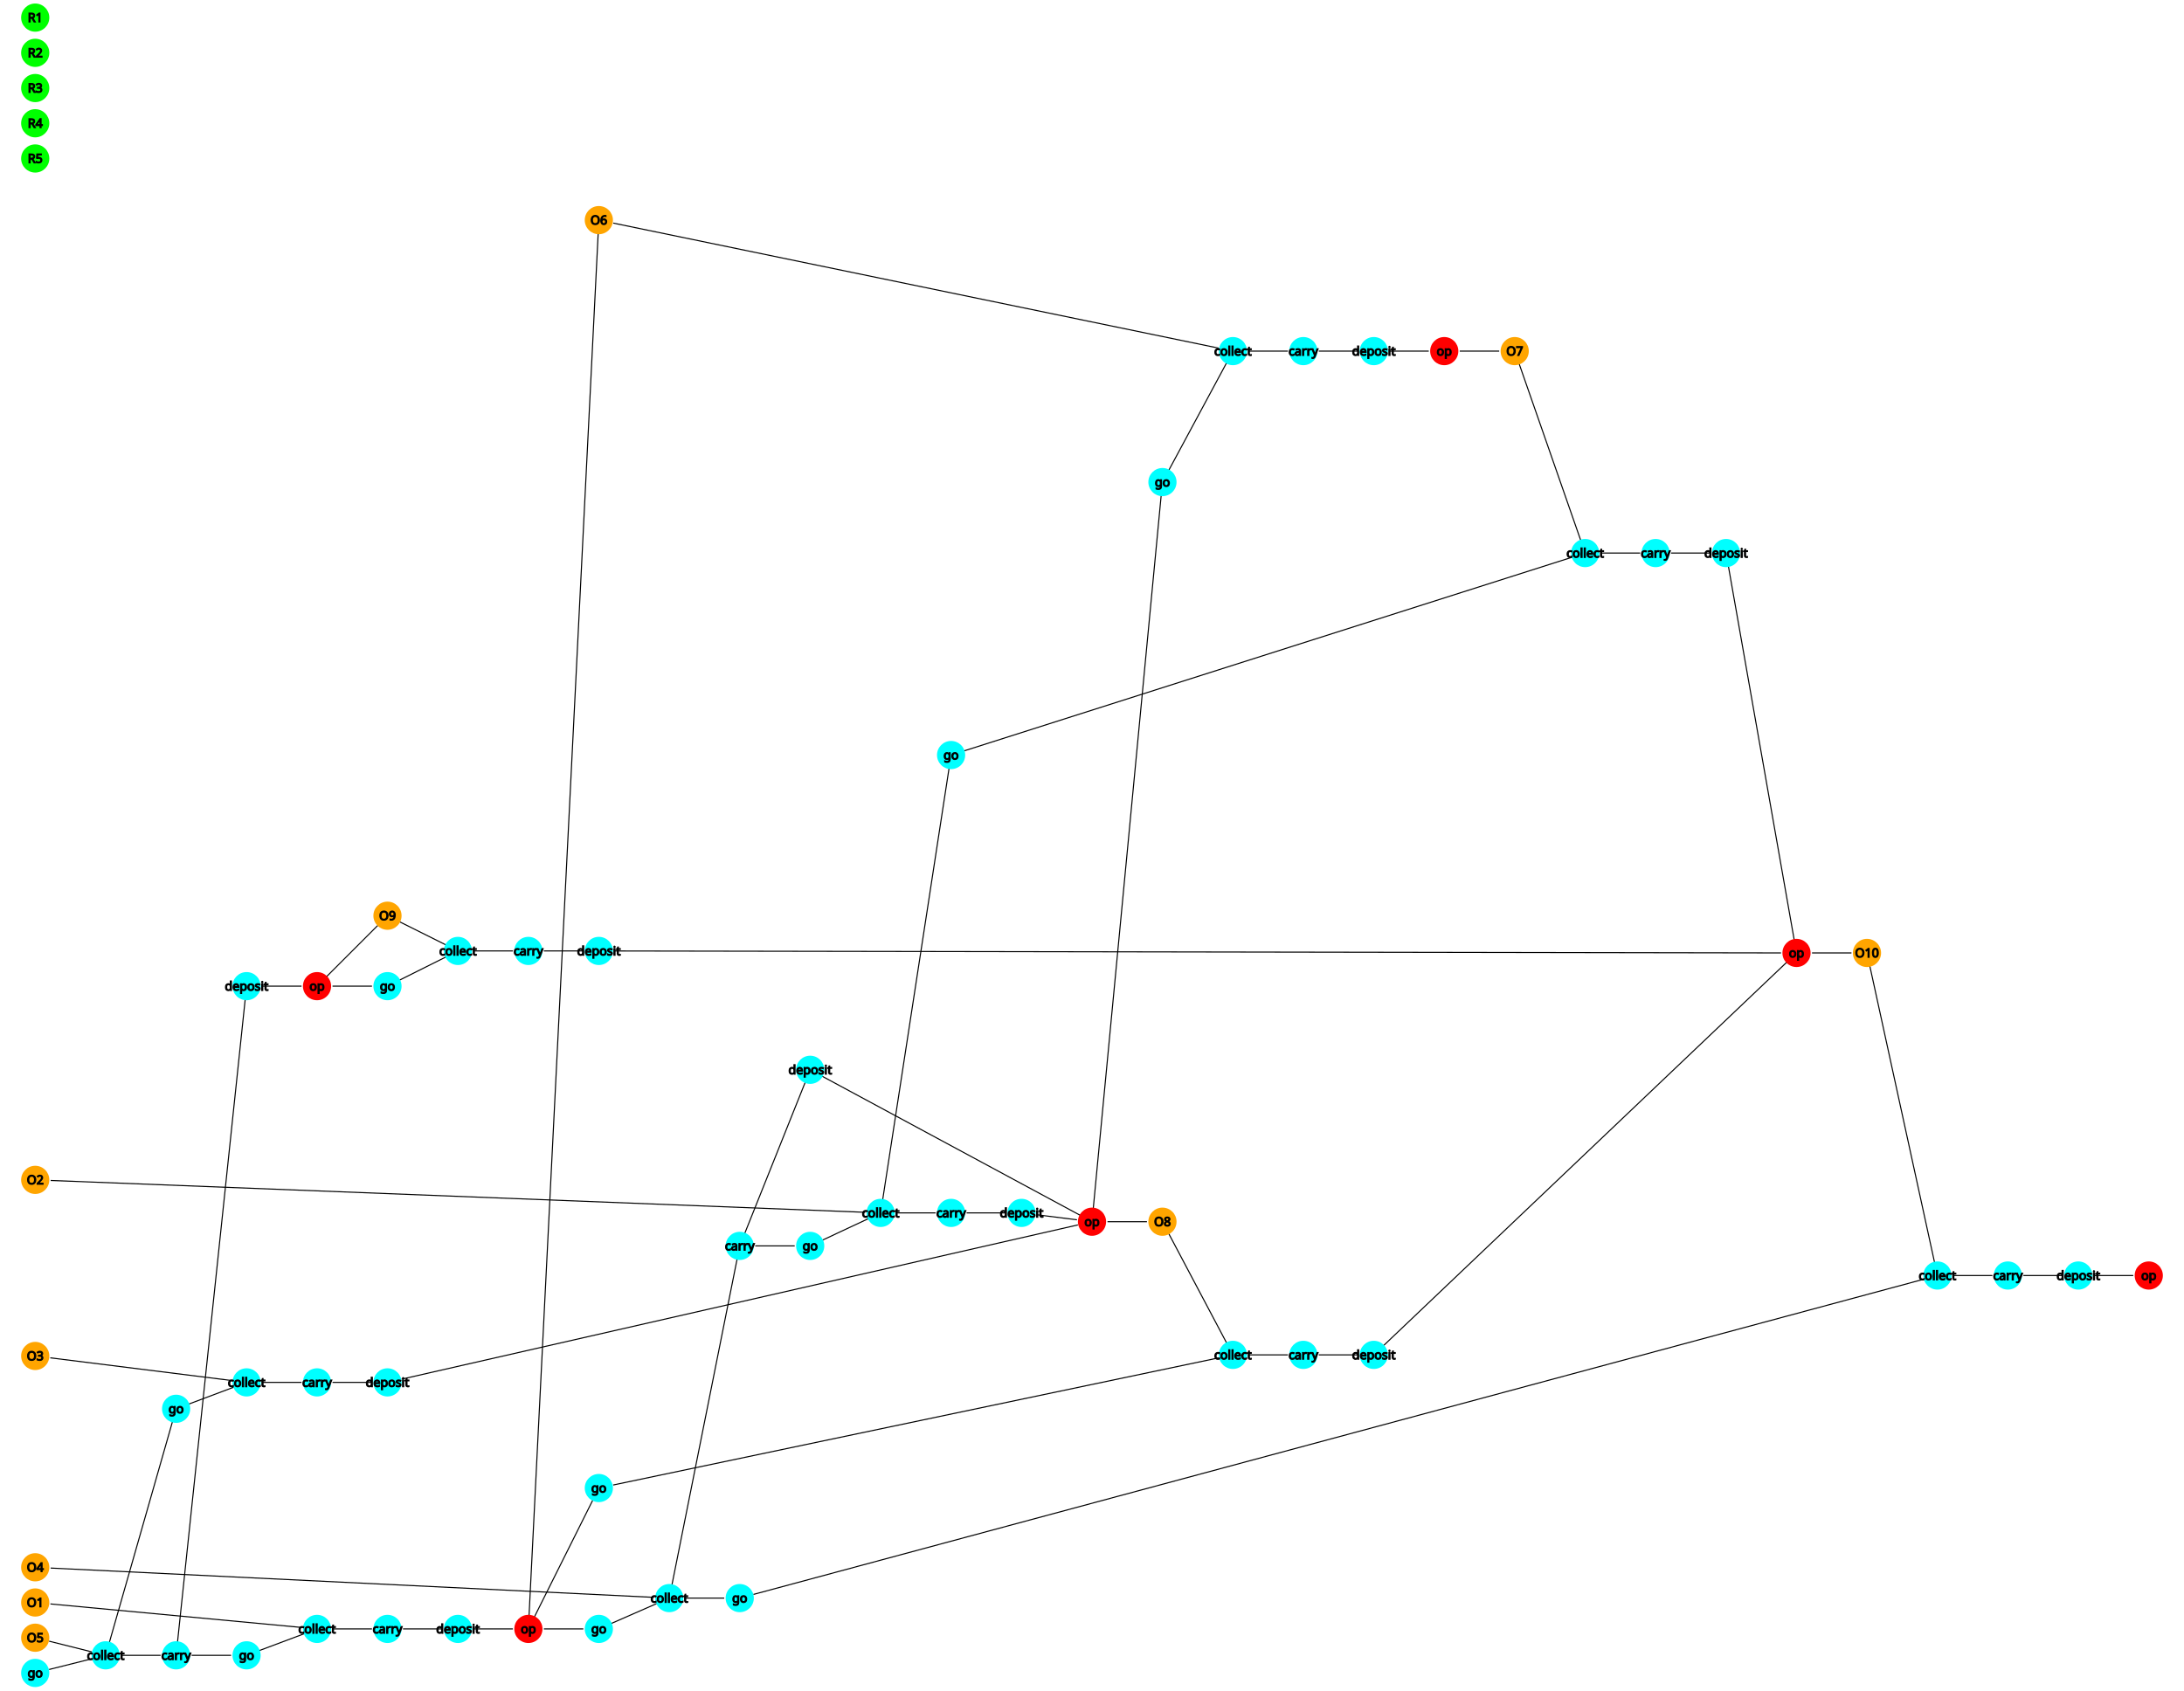
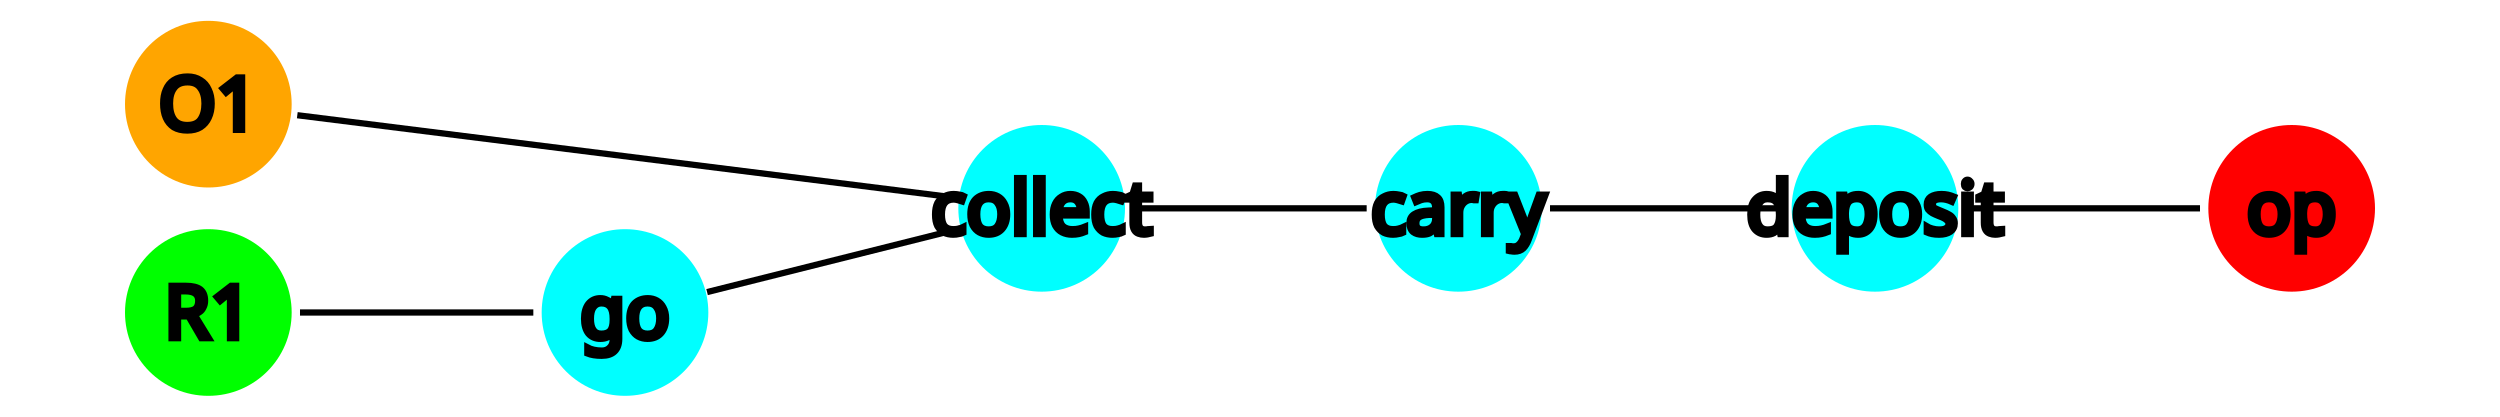
- <svg xmlns="http://www.w3.org/2000/svg" version="1.2" width="620mm" height="480mm" viewBox="0 0 620 480" stroke="none" fill="#000000" stroke-width="0.3" font-size="3.88">
+ <svg xmlns="http://www.w3.org/2000/svg" version="1.2" width="120mm" height="20mm" viewBox="0 0 120 20" stroke="none" fill="#000000" stroke-width="0.3" font-size="3.88">
  <defs>
    <marker id="arrow" markerWidth="15" markerHeight="7" refX="5" refY="3.5" orient="auto" markerUnits="strokeWidth">
      <path d="M0,0 L15,3.5 L0,7 z" stroke="context-stroke" fill="context-stroke" />
    </marker>
  </defs>
-   <g stroke="#000000" id="img-3f7e92b8-1">
-     <g transform="translate(600,362.16)">
+   <g stroke="#000000" id="img-4313da2e-1">
+     <g transform="translate(100,10)">
      <path fill="none" d="M-5.6,0 L 5.6 0" class="primitive" />
    </g>
-     <g transform="translate(580,362.16)">
+     <g transform="translate(80,10)">
      <path fill="none" d="M-5.6,0 L 5.6 0" class="primitive" />
    </g>
-     <g transform="translate(560,362.16)">
+     <g transform="translate(60,10)">
      <path fill="none" d="M-5.6,0 L 5.6 0" class="primitive" />
    </g>
-     <g transform="translate(380,407.96)">
-       <path fill="none" d="M-166.13,44.75 L 166.13 -44.75" class="primitive" />
+     <g transform="translate(40,12.5)">
+       <path fill="none" d="M-6.06,1.52 L 6.06 -1.52" class="primitive" />
    </g>
-     <g transform="translate(140,462.5)">
+     <g transform="translate(20,15)">
      <path fill="none" d="M-5.6,0 L 5.6 0" class="primitive" />
    </g>
-     <g transform="translate(120,462.5)">
-       <path fill="none" d="M-5.6,0 L 5.6 0" class="primitive" />
-     </g>
-     <g transform="translate(100,462.5)">
-       <path fill="none" d="M-5.6,0 L 5.6 0" class="primitive" />
-     </g>
-     <g transform="translate(80,466.25)">
-       <path fill="none" d="M-6.48,2.43 L 6.48 -2.43" class="primitive" />
-     </g>
-     <g transform="translate(210,369.69)">
-       <path fill="none" d="M-96,21.9 L 96 -21.9" class="primitive" />
-     </g>
-     <g transform="translate(100,392.5)">
-       <path fill="none" d="M-5.6,0 L 5.6 0" class="primitive" />
-     </g>
-     <g transform="translate(80,392.5)">
-       <path fill="none" d="M-5.6,0 L 5.6 0" class="primitive" />
-     </g>
-     <g transform="translate(60,396.25)">
-       <path fill="none" d="M-6.48,2.43 L 6.48 -2.43" class="primitive" />
-     </g>
-     <g transform="translate(300,345.62)">
-       <path fill="none" d="M-5.73,-0.72 L 5.73 0.72" class="primitive" />
-     </g>
-     <g transform="translate(280,344.38)">
-       <path fill="none" d="M-5.6,0 L 5.6 0" class="primitive" />
-     </g>
-     <g transform="translate(260,344.38)">
-       <path fill="none" d="M-5.6,0 L 5.6 0" class="primitive" />
-     </g>
-     <g transform="translate(260,279.38)">
-       <path fill="none" d="M-9.66,62.81 L 9.66 -62.81" class="primitive" />
-     </g>
-     <g transform="translate(240,349.06)">
-       <path fill="none" d="M-6.79,3.18 L 6.79 -3.18" class="primitive" />
-     </g>
-     <g transform="translate(270,325.31)">
-       <path fill="none" d="M-37.01,-19.95 L 37.01 19.95" class="primitive" />
-     </g>
-     <g transform="translate(220,353.75)">
-       <path fill="none" d="M-5.6,0 L 5.6 0" class="primitive" />
-     </g>
-     <g transform="translate(220,328.75)">
-       <path fill="none" d="M-9.14,22.84 L 9.14 -22.84" class="primitive" />
-     </g>
-     <g transform="translate(200,453.75)">
-       <path fill="none" d="M-5.6,0 L 5.6 0" class="primitive" />
-     </g>
-     <g transform="translate(200,403.75)">
-       <path fill="none" d="M-9.56,47.81 L 9.56 -47.81" class="primitive" />
-     </g>
-     <g transform="translate(180,458.12)">
-       <path fill="none" d="M-6.69,2.93 L 6.69 -2.93" class="primitive" />
-     </g>
-     <g transform="translate(80,280)">
-       <path fill="none" d="M-5.6,0 L 5.6 0" class="primitive" />
-     </g>
-     <g transform="translate(60,470)">
-       <path fill="none" d="M-5.6,0 L 5.6 0" class="primitive" />
-     </g>
-     <g transform="translate(60,375)">
-       <path fill="none" d="M-9.77,92.8 L 9.77 -92.8" class="primitive" />
-     </g>
-     <g transform="translate(40,435)">
-       <path fill="none" d="M-9.38,32.82 L 9.38 -32.82" class="primitive" />
-     </g>
-     <g transform="translate(40,470)">
-       <path fill="none" d="M-5.6,0 L 5.6 0" class="primitive" />
-     </g>
-     <g transform="translate(20,472.5)">
-       <path fill="none" d="M-6.06,1.52 L 6.06 -1.52" class="primitive" />
-     </g>
-     <g transform="translate(400,99.69)">
-       <path fill="none" d="M-5.6,0 L 5.6 0" class="primitive" />
-     </g>
-     <g transform="translate(380,99.69)">
-       <path fill="none" d="M-5.6,0 L 5.6 0" class="primitive" />
-     </g>
-     <g transform="translate(360,99.69)">
-       <path fill="none" d="M-5.6,0 L 5.6 0" class="primitive" />
-     </g>
-     <g transform="translate(340,118.28)">
-       <path fill="none" d="M-8.86,16.47 L 8.86 -16.47" class="primitive" />
-     </g>
-     <g transform="translate(450,327.63)">
-       <path fill="none" d="M-57.95,55.11 L 57.95 -55.11" class="primitive" />
-     </g>
-     <g transform="translate(380,384.69)">
-       <path fill="none" d="M-5.6,0 L 5.6 0" class="primitive" />
-     </g>
-     <g transform="translate(360,384.69)">
-       <path fill="none" d="M-5.6,0 L 5.6 0" class="primitive" />
-     </g>
-     <g transform="translate(260,403.59)">
-       <path fill="none" d="M-85.94,18.05 L 85.94 -18.05" class="primitive" />
-     </g>
-     <g transform="translate(340,270.29)">
-       <path fill="none" d="M-165.6,-0.28 L 165.6 0.28" class="primitive" />
-     </g>
-     <g transform="translate(160,270)">
-       <path fill="none" d="M-5.6,0 L 5.6 0" class="primitive" />
-     </g>
-     <g transform="translate(140,270)">
-       <path fill="none" d="M-5.6,0 L 5.6 0" class="primitive" />
-     </g>
-     <g transform="translate(120,275)">
-       <path fill="none" d="M-6.89,3.44 L 6.89 -3.44" class="primitive" />
-     </g>
-     <g transform="translate(500,213.8)">
-       <path fill="none" d="M-9.61,-54.58 L 9.61 54.58" class="primitive" />
-     </g>
-     <g transform="translate(480,157.03)">
-       <path fill="none" d="M-5.6,0 L 5.6 0" class="primitive" />
-     </g>
-     <g transform="translate(460,157.03)">
-       <path fill="none" d="M-5.6,0 L 5.6 0" class="primitive" />
-     </g>
-     <g transform="translate(360,185.7)">
-       <path fill="none" d="M-86.29,27.49 L 86.29 -27.49" class="primitive" />
-     </g>
-     <g transform="translate(160,462.5)">
-       <path fill="none" d="M-5.6,0 L 5.6 0" class="primitive" />
-     </g>
-     <g transform="translate(160,442.5)">
-       <path fill="none" d="M-8.93,17.87 L 8.93 -17.87" class="primitive" />
-     </g>
-     <g transform="translate(160,262.5)">
-       <path fill="none" d="M-9.89,197.8 L 9.89 -197.8" class="primitive" />
-     </g>
-     <g transform="translate(320,241.88)">
-       <path fill="none" d="M-9.79,102.8 L 9.79 -102.8" class="primitive" />
-     </g>
-     <g transform="translate(320,346.88)">
-       <path fill="none" d="M-5.6,0 L 5.6 0" class="primitive" />
-     </g>
-     <g transform="translate(100,280)">
-       <path fill="none" d="M-5.6,0 L 5.6 0" class="primitive" />
-     </g>
-     <g transform="translate(100,270)">
-       <path fill="none" d="M-8.03,8.03 L 8.03 -8.03" class="primitive" />
-     </g>
-     <g transform="translate(420,99.69)">
-       <path fill="none" d="M-5.6,0 L 5.6 0" class="primitive" />
-     </g>
-     <g transform="translate(520,270.57)">
-       <path fill="none" d="M-5.6,0 L 5.6 0" class="primitive" />
-     </g>
-     <g transform="translate(540,316.37)">
-       <path fill="none" d="M-9.52,-43.61 L 9.52 43.61" class="primitive" />
-     </g>
-     <g transform="translate(120,265)">
-       <path fill="none" d="M-6.89,-3.44 L 6.89 3.44" class="primitive" />
-     </g>
-     <g transform="translate(340,365.78)">
-       <path fill="none" d="M-8.88,-16.78 L 8.88 16.78" class="primitive" />
-     </g>
-     <g transform="translate(440,128.36)">
-       <path fill="none" d="M-9.24,-26.5 L 9.24 26.5" class="primitive" />
-     </g>
-     <g transform="translate(260,81.09)">
-       <path fill="none" d="M-85.93,-17.75 L 85.93 17.75" class="primitive" />
-     </g>
-     <g transform="translate(20,467.5)">
-       <path fill="none" d="M-6.06,-1.52 L 6.06 1.52" class="primitive" />
-     </g>
-     <g transform="translate(100,449.38)">
-       <path fill="none" d="M-85.62,-4.16 L 85.62 4.16" class="primitive" />
-     </g>
-     <g transform="translate(40,388.75)">
-       <path fill="none" d="M-25.73,-3.22 L 25.73 3.22" class="primitive" />
-     </g>
-     <g transform="translate(130,339.69)">
-       <path fill="none" d="M-115.61,-4.52 L 115.61 4.52" class="primitive" />
-     </g>
-     <g transform="translate(50,458.75)">
-       <path fill="none" d="M-35.68,-3.34 L 35.68 3.34" class="primitive" />
+     <g transform="translate(30,7.5)">
+       <path fill="none" d="M-15.73,-1.97 L 15.73 1.97" class="primitive" />
    </g>
  </g>
-   <g fill="#00FFFF" id="img-3f7e92b8-2">
-     <g transform="translate(590,362.16)">
+   <g fill="#00FFFF" id="img-4313da2e-2">
+     <g transform="translate(90,10)">
      <circle cx="0" cy="0" r="4" class="primitive" />
    </g>
  </g>
-   <g fill="#00FFFF" id="img-3f7e92b8-3">
-     <g transform="translate(570,362.16)">
+   <g fill="#00FFFF" id="img-4313da2e-3">
+     <g transform="translate(70,10)">
      <circle cx="0" cy="0" r="4" class="primitive" />
    </g>
  </g>
-   <g fill="#00FFFF" id="img-3f7e92b8-4">
-     <g transform="translate(550,362.16)">
+   <g fill="#00FFFF" id="img-4313da2e-4">
+     <g transform="translate(50,10)">
      <circle cx="0" cy="0" r="4" class="primitive" />
    </g>
  </g>
-   <g fill="#00FFFF" id="img-3f7e92b8-5">
-     <g transform="translate(210,453.75)">
+   <g fill="#00FFFF" id="img-4313da2e-5">
+     <g transform="translate(30,15)">
      <circle cx="0" cy="0" r="4" class="primitive" />
    </g>
  </g>
-   <g fill="#00FFFF" id="img-3f7e92b8-6">
-     <g transform="translate(130,462.5)">
+   <g fill="#FF0000" id="img-4313da2e-6">
+     <g transform="translate(110,10)">
      <circle cx="0" cy="0" r="4" class="primitive" />
    </g>
  </g>
-   <g fill="#00FFFF" id="img-3f7e92b8-7">
-     <g transform="translate(110,462.5)">
-       <circle cx="0" cy="0" r="4" class="primitive" />
-     </g>
-   </g>
-   <g fill="#00FFFF" id="img-3f7e92b8-8">
-     <g transform="translate(90,462.5)">
-       <circle cx="0" cy="0" r="4" class="primitive" />
-     </g>
-   </g>
-   <g fill="#00FFFF" id="img-3f7e92b8-9">
-     <g transform="translate(70,470)">
-       <circle cx="0" cy="0" r="4" class="primitive" />
-     </g>
-   </g>
-   <g fill="#00FFFF" id="img-3f7e92b8-10">
-     <g transform="translate(110,392.5)">
-       <circle cx="0" cy="0" r="4" class="primitive" />
-     </g>
-   </g>
-   <g fill="#00FFFF" id="img-3f7e92b8-11">
-     <g transform="translate(90,392.5)">
-       <circle cx="0" cy="0" r="4" class="primitive" />
-     </g>
-   </g>
-   <g fill="#00FFFF" id="img-3f7e92b8-12">
-     <g transform="translate(70,392.5)">
-       <circle cx="0" cy="0" r="4" class="primitive" />
-     </g>
-   </g>
-   <g fill="#00FFFF" id="img-3f7e92b8-13">
-     <g transform="translate(50,400)">
-       <circle cx="0" cy="0" r="4" class="primitive" />
-     </g>
-   </g>
-   <g fill="#00FFFF" id="img-3f7e92b8-14">
-     <g transform="translate(290,344.38)">
-       <circle cx="0" cy="0" r="4" class="primitive" />
-     </g>
-   </g>
-   <g fill="#00FFFF" id="img-3f7e92b8-15">
-     <g transform="translate(270,344.38)">
-       <circle cx="0" cy="0" r="4" class="primitive" />
-     </g>
-   </g>
-   <g fill="#00FFFF" id="img-3f7e92b8-16">
-     <g transform="translate(250,344.38)">
-       <circle cx="0" cy="0" r="4" class="primitive" />
-     </g>
-   </g>
-   <g fill="#00FFFF" id="img-3f7e92b8-17">
-     <g transform="translate(230,353.75)">
-       <circle cx="0" cy="0" r="4" class="primitive" />
-     </g>
-   </g>
-   <g fill="#00FFFF" id="img-3f7e92b8-18">
-     <g transform="translate(230,303.75)">
-       <circle cx="0" cy="0" r="4" class="primitive" />
-     </g>
-   </g>
-   <g fill="#00FFFF" id="img-3f7e92b8-19">
-     <g transform="translate(210,353.75)">
-       <circle cx="0" cy="0" r="4" class="primitive" />
-     </g>
-   </g>
-   <g fill="#00FFFF" id="img-3f7e92b8-20">
-     <g transform="translate(190,453.75)">
-       <circle cx="0" cy="0" r="4" class="primitive" />
-     </g>
-   </g>
-   <g fill="#00FFFF" id="img-3f7e92b8-21">
-     <g transform="translate(170,462.5)">
-       <circle cx="0" cy="0" r="4" class="primitive" />
-     </g>
-   </g>
-   <g fill="#00FFFF" id="img-3f7e92b8-22">
-     <g transform="translate(70,280)">
-       <circle cx="0" cy="0" r="4" class="primitive" />
-     </g>
-   </g>
-   <g fill="#00FFFF" id="img-3f7e92b8-23">
-     <g transform="translate(50,470)">
-       <circle cx="0" cy="0" r="4" class="primitive" />
-     </g>
-   </g>
-   <g fill="#00FFFF" id="img-3f7e92b8-24">
-     <g transform="translate(30,470)">
-       <circle cx="0" cy="0" r="4" class="primitive" />
-     </g>
-   </g>
-   <g fill="#00FFFF" id="img-3f7e92b8-25">
-     <g transform="translate(10,475)">
-       <circle cx="0" cy="0" r="4" class="primitive" />
-     </g>
-   </g>
-   <g fill="#00FFFF" id="img-3f7e92b8-26">
-     <g transform="translate(390,99.69)">
-       <circle cx="0" cy="0" r="4" class="primitive" />
-     </g>
-   </g>
-   <g fill="#00FFFF" id="img-3f7e92b8-27">
-     <g transform="translate(370,99.69)">
-       <circle cx="0" cy="0" r="4" class="primitive" />
-     </g>
-   </g>
-   <g fill="#00FFFF" id="img-3f7e92b8-28">
-     <g transform="translate(350,99.69)">
-       <circle cx="0" cy="0" r="4" class="primitive" />
-     </g>
-   </g>
-   <g fill="#00FFFF" id="img-3f7e92b8-29">
-     <g transform="translate(330,136.88)">
-       <circle cx="0" cy="0" r="4" class="primitive" />
-     </g>
-   </g>
-   <g fill="#00FFFF" id="img-3f7e92b8-30">
-     <g transform="translate(390,384.69)">
-       <circle cx="0" cy="0" r="4" class="primitive" />
-     </g>
-   </g>
-   <g fill="#00FFFF" id="img-3f7e92b8-31">
-     <g transform="translate(370,384.69)">
-       <circle cx="0" cy="0" r="4" class="primitive" />
-     </g>
-   </g>
-   <g fill="#00FFFF" id="img-3f7e92b8-32">
-     <g transform="translate(350,384.69)">
-       <circle cx="0" cy="0" r="4" class="primitive" />
-     </g>
-   </g>
-   <g fill="#00FFFF" id="img-3f7e92b8-33">
-     <g transform="translate(170,422.5)">
-       <circle cx="0" cy="0" r="4" class="primitive" />
-     </g>
-   </g>
-   <g fill="#00FFFF" id="img-3f7e92b8-34">
-     <g transform="translate(170,270)">
-       <circle cx="0" cy="0" r="4" class="primitive" />
-     </g>
-   </g>
-   <g fill="#00FFFF" id="img-3f7e92b8-35">
-     <g transform="translate(150,270)">
-       <circle cx="0" cy="0" r="4" class="primitive" />
-     </g>
-   </g>
-   <g fill="#00FFFF" id="img-3f7e92b8-36">
-     <g transform="translate(130,270)">
-       <circle cx="0" cy="0" r="4" class="primitive" />
-     </g>
-   </g>
-   <g fill="#00FFFF" id="img-3f7e92b8-37">
-     <g transform="translate(110,280)">
-       <circle cx="0" cy="0" r="4" class="primitive" />
-     </g>
-   </g>
-   <g fill="#00FFFF" id="img-3f7e92b8-38">
-     <g transform="translate(490,157.03)">
-       <circle cx="0" cy="0" r="4" class="primitive" />
-     </g>
-   </g>
-   <g fill="#00FFFF" id="img-3f7e92b8-39">
-     <g transform="translate(470,157.03)">
-       <circle cx="0" cy="0" r="4" class="primitive" />
-     </g>
-   </g>
-   <g fill="#00FFFF" id="img-3f7e92b8-40">
-     <g transform="translate(450,157.03)">
-       <circle cx="0" cy="0" r="4" class="primitive" />
-     </g>
-   </g>
-   <g fill="#00FFFF" id="img-3f7e92b8-41">
-     <g transform="translate(270,214.38)">
-       <circle cx="0" cy="0" r="4" class="primitive" />
-     </g>
-   </g>
-   <g fill="#FF0000" id="img-3f7e92b8-42">
-     <g transform="translate(610,362.16)">
-       <circle cx="0" cy="0" r="4" class="primitive" />
-     </g>
-   </g>
-   <g fill="#FF0000" id="img-3f7e92b8-43">
-     <g transform="translate(150,462.5)">
-       <circle cx="0" cy="0" r="4" class="primitive" />
-     </g>
-   </g>
-   <g fill="#FF0000" id="img-3f7e92b8-44">
-     <g transform="translate(310,346.88)">
-       <circle cx="0" cy="0" r="4" class="primitive" />
-     </g>
-   </g>
-   <g fill="#FF0000" id="img-3f7e92b8-45">
-     <g transform="translate(90,280)">
-       <circle cx="0" cy="0" r="4" class="primitive" />
-     </g>
-   </g>
-   <g fill="#FF0000" id="img-3f7e92b8-46">
-     <g transform="translate(410,99.69)">
-       <circle cx="0" cy="0" r="4" class="primitive" />
-     </g>
-   </g>
-   <g fill="#FF0000" id="img-3f7e92b8-47">
-     <g transform="translate(510,270.57)">
-       <circle cx="0" cy="0" r="4" class="primitive" />
-     </g>
-   </g>
-   <g fill="#00FF00" id="img-3f7e92b8-48">
-     <g transform="translate(10,45)">
-       <circle cx="0" cy="0" r="4" class="primitive" />
-     </g>
-   </g>
-   <g fill="#00FF00" id="img-3f7e92b8-49">
-     <g transform="translate(10,35)">
-       <circle cx="0" cy="0" r="4" class="primitive" />
-     </g>
-   </g>
-   <g fill="#00FF00" id="img-3f7e92b8-50">
-     <g transform="translate(10,25)">
-       <circle cx="0" cy="0" r="4" class="primitive" />
-     </g>
-   </g>
-   <g fill="#00FF00" id="img-3f7e92b8-51">
+   <g fill="#00FF00" id="img-4313da2e-7">
    <g transform="translate(10,15)">
      <circle cx="0" cy="0" r="4" class="primitive" />
    </g>
  </g>
-   <g fill="#00FF00" id="img-3f7e92b8-52">
+   <g fill="#FFA500" id="img-4313da2e-8">
    <g transform="translate(10,5)">
      <circle cx="0" cy="0" r="4" class="primitive" />
    </g>
  </g>
-   <g fill="#FFA500" id="img-3f7e92b8-53">
-     <g transform="translate(530,270.57)">
-       <circle cx="0" cy="0" r="4" class="primitive" />
-     </g>
-   </g>
-   <g fill="#FFA500" id="img-3f7e92b8-54">
-     <g transform="translate(110,260)">
-       <circle cx="0" cy="0" r="4" class="primitive" />
-     </g>
-   </g>
-   <g fill="#FFA500" id="img-3f7e92b8-55">
-     <g transform="translate(330,346.88)">
-       <circle cx="0" cy="0" r="4" class="primitive" />
-     </g>
-   </g>
-   <g fill="#FFA500" id="img-3f7e92b8-56">
-     <g transform="translate(430,99.69)">
-       <circle cx="0" cy="0" r="4" class="primitive" />
-     </g>
-   </g>
-   <g fill="#FFA500" id="img-3f7e92b8-57">
-     <g transform="translate(170,62.5)">
-       <circle cx="0" cy="0" r="4" class="primitive" />
-     </g>
-   </g>
-   <g fill="#FFA500" id="img-3f7e92b8-58">
-     <g transform="translate(10,465)">
-       <circle cx="0" cy="0" r="4" class="primitive" />
-     </g>
-   </g>
-   <g fill="#FFA500" id="img-3f7e92b8-59">
-     <g transform="translate(10,445)">
-       <circle cx="0" cy="0" r="4" class="primitive" />
-     </g>
-   </g>
-   <g fill="#FFA500" id="img-3f7e92b8-60">
-     <g transform="translate(10,385)">
-       <circle cx="0" cy="0" r="4" class="primitive" />
-     </g>
-   </g>
-   <g fill="#FFA500" id="img-3f7e92b8-61">
-     <g transform="translate(10,335)">
-       <circle cx="0" cy="0" r="4" class="primitive" />
-     </g>
-   </g>
-   <g fill="#FFA500" id="img-3f7e92b8-62">
-     <g transform="translate(10,455)">
-       <circle cx="0" cy="0" r="4" class="primitive" />
-     </g>
-   </g>
-   <g font-family="futura" font-size="3.53" stroke="#000000" id="img-3f7e92b8-63">
-     <g transform="translate(590,362.16)">
+   <g font-family="futura" font-size="3.53" stroke="#000000" id="img-4313da2e-9">
+     <g transform="translate(90,10)">
      <g class="primitive">
        <text text-anchor="middle" dy="0.35em">deposit</text>
      </g>
    </g>
-     <g transform="translate(570,362.16)">
+     <g transform="translate(70,10)">
      <g class="primitive">
        <text text-anchor="middle" dy="0.35em">carry</text>
      </g>
    </g>
-     <g transform="translate(550,362.16)">
+     <g transform="translate(50,10)">
      <g class="primitive">
        <text text-anchor="middle" dy="0.35em">collect</text>
      </g>
    </g>
-     <g transform="translate(210,453.75)">
+     <g transform="translate(30,15)">
      <g class="primitive">
        <text text-anchor="middle" dy="0.35em">go</text>
      </g>
    </g>
-     <g transform="translate(130,462.5)">
-       <g class="primitive">
-         <text text-anchor="middle" dy="0.35em">deposit</text>
-       </g>
-     </g>
-     <g transform="translate(110,462.5)">
-       <g class="primitive">
-         <text text-anchor="middle" dy="0.35em">carry</text>
-       </g>
-     </g>
-     <g transform="translate(90,462.5)">
-       <g class="primitive">
-         <text text-anchor="middle" dy="0.35em">collect</text>
-       </g>
-     </g>
-     <g transform="translate(70,470)">
-       <g class="primitive">
-         <text text-anchor="middle" dy="0.35em">go</text>
-       </g>
-     </g>
-     <g transform="translate(110,392.5)">
-       <g class="primitive">
-         <text text-anchor="middle" dy="0.35em">deposit</text>
-       </g>
-     </g>
-     <g transform="translate(90,392.5)">
-       <g class="primitive">
-         <text text-anchor="middle" dy="0.35em">carry</text>
-       </g>
-     </g>
-     <g transform="translate(70,392.5)">
-       <g class="primitive">
-         <text text-anchor="middle" dy="0.35em">collect</text>
-       </g>
-     </g>
-     <g transform="translate(50,400)">
-       <g class="primitive">
-         <text text-anchor="middle" dy="0.35em">go</text>
-       </g>
-     </g>
-     <g transform="translate(290,344.38)">
-       <g class="primitive">
-         <text text-anchor="middle" dy="0.35em">deposit</text>
-       </g>
-     </g>
-     <g transform="translate(270,344.38)">
-       <g class="primitive">
-         <text text-anchor="middle" dy="0.35em">carry</text>
-       </g>
-     </g>
-     <g transform="translate(250,344.38)">
-       <g class="primitive">
-         <text text-anchor="middle" dy="0.35em">collect</text>
-       </g>
-     </g>
-     <g transform="translate(230,353.75)">
-       <g class="primitive">
-         <text text-anchor="middle" dy="0.35em">go</text>
-       </g>
-     </g>
-     <g transform="translate(230,303.75)">
-       <g class="primitive">
-         <text text-anchor="middle" dy="0.35em">deposit</text>
-       </g>
-     </g>
-     <g transform="translate(210,353.75)">
-       <g class="primitive">
-         <text text-anchor="middle" dy="0.35em">carry</text>
-       </g>
-     </g>
-     <g transform="translate(190,453.75)">
-       <g class="primitive">
-         <text text-anchor="middle" dy="0.35em">collect</text>
-       </g>
-     </g>
-     <g transform="translate(170,462.5)">
-       <g class="primitive">
-         <text text-anchor="middle" dy="0.35em">go</text>
-       </g>
-     </g>
-     <g transform="translate(70,280)">
-       <g class="primitive">
-         <text text-anchor="middle" dy="0.35em">deposit</text>
-       </g>
-     </g>
-     <g transform="translate(50,470)">
-       <g class="primitive">
-         <text text-anchor="middle" dy="0.35em">carry</text>
-       </g>
-     </g>
-     <g transform="translate(30,470)">
-       <g class="primitive">
-         <text text-anchor="middle" dy="0.35em">collect</text>
-       </g>
-     </g>
-     <g transform="translate(10,475)">
-       <g class="primitive">
-         <text text-anchor="middle" dy="0.35em">go</text>
-       </g>
-     </g>
-     <g transform="translate(390,99.69)">
-       <g class="primitive">
-         <text text-anchor="middle" dy="0.35em">deposit</text>
-       </g>
-     </g>
-     <g transform="translate(370,99.69)">
-       <g class="primitive">
-         <text text-anchor="middle" dy="0.35em">carry</text>
-       </g>
-     </g>
-     <g transform="translate(350,99.69)">
-       <g class="primitive">
-         <text text-anchor="middle" dy="0.35em">collect</text>
-       </g>
-     </g>
-     <g transform="translate(330,136.88)">
-       <g class="primitive">
-         <text text-anchor="middle" dy="0.35em">go</text>
-       </g>
-     </g>
-     <g transform="translate(390,384.69)">
-       <g class="primitive">
-         <text text-anchor="middle" dy="0.35em">deposit</text>
-       </g>
-     </g>
-     <g transform="translate(370,384.69)">
-       <g class="primitive">
-         <text text-anchor="middle" dy="0.35em">carry</text>
-       </g>
-     </g>
-     <g transform="translate(350,384.69)">
-       <g class="primitive">
-         <text text-anchor="middle" dy="0.35em">collect</text>
-       </g>
-     </g>
-     <g transform="translate(170,422.5)">
-       <g class="primitive">
-         <text text-anchor="middle" dy="0.35em">go</text>
-       </g>
-     </g>
-     <g transform="translate(170,270)">
-       <g class="primitive">
-         <text text-anchor="middle" dy="0.35em">deposit</text>
-       </g>
-     </g>
-     <g transform="translate(150,270)">
-       <g class="primitive">
-         <text text-anchor="middle" dy="0.35em">carry</text>
-       </g>
-     </g>
-     <g transform="translate(130,270)">
-       <g class="primitive">
-         <text text-anchor="middle" dy="0.35em">collect</text>
-       </g>
-     </g>
-     <g transform="translate(110,280)">
-       <g class="primitive">
-         <text text-anchor="middle" dy="0.35em">go</text>
-       </g>
-     </g>
-     <g transform="translate(490,157.03)">
-       <g class="primitive">
-         <text text-anchor="middle" dy="0.35em">deposit</text>
-       </g>
-     </g>
-     <g transform="translate(470,157.03)">
-       <g class="primitive">
-         <text text-anchor="middle" dy="0.35em">carry</text>
-       </g>
-     </g>
-     <g transform="translate(450,157.03)">
-       <g class="primitive">
-         <text text-anchor="middle" dy="0.35em">collect</text>
-       </g>
-     </g>
-     <g transform="translate(270,214.38)">
-       <g class="primitive">
-         <text text-anchor="middle" dy="0.35em">go</text>
-       </g>
-     </g>
-     <g transform="translate(610,362.16)">
+     <g transform="translate(110,10)">
      <g class="primitive">
        <text text-anchor="middle" dy="0.35em">op</text>
      </g>
    </g>
-     <g transform="translate(150,462.5)">
-       <g class="primitive">
-         <text text-anchor="middle" dy="0.35em">op</text>
-       </g>
-     </g>
-     <g transform="translate(310,346.88)">
-       <g class="primitive">
-         <text text-anchor="middle" dy="0.35em">op</text>
-       </g>
-     </g>
-     <g transform="translate(90,280)">
-       <g class="primitive">
-         <text text-anchor="middle" dy="0.35em">op</text>
-       </g>
-     </g>
-     <g transform="translate(410,99.69)">
-       <g class="primitive">
-         <text text-anchor="middle" dy="0.35em">op</text>
-       </g>
-     </g>
-     <g transform="translate(510,270.57)">
-       <g class="primitive">
-         <text text-anchor="middle" dy="0.35em">op</text>
-       </g>
-     </g>
-     <g transform="translate(10,45)">
-       <g class="primitive">
-         <text text-anchor="middle" dy="0.35em">R5</text>
-       </g>
-     </g>
-     <g transform="translate(10,35)">
-       <g class="primitive">
-         <text text-anchor="middle" dy="0.35em">R4</text>
-       </g>
-     </g>
-     <g transform="translate(10,25)">
-       <g class="primitive">
-         <text text-anchor="middle" dy="0.35em">R3</text>
-       </g>
-     </g>
    <g transform="translate(10,15)">
-       <g class="primitive">
-         <text text-anchor="middle" dy="0.35em">R2</text>
-       </g>
-     </g>
-     <g transform="translate(10,5)">
      <g class="primitive">
        <text text-anchor="middle" dy="0.35em">R1</text>
      </g>
    </g>
-     <g transform="translate(530,270.57)">
-       <g class="primitive">
-         <text text-anchor="middle" dy="0.35em">O10</text>
-       </g>
-     </g>
-     <g transform="translate(110,260)">
-       <g class="primitive">
-         <text text-anchor="middle" dy="0.35em">O9</text>
-       </g>
-     </g>
-     <g transform="translate(330,346.88)">
-       <g class="primitive">
-         <text text-anchor="middle" dy="0.35em">O8</text>
-       </g>
-     </g>
-     <g transform="translate(430,99.69)">
-       <g class="primitive">
-         <text text-anchor="middle" dy="0.35em">O7</text>
-       </g>
-     </g>
-     <g transform="translate(170,62.5)">
-       <g class="primitive">
-         <text text-anchor="middle" dy="0.35em">O6</text>
-       </g>
-     </g>
-     <g transform="translate(10,465)">
-       <g class="primitive">
-         <text text-anchor="middle" dy="0.35em">O5</text>
-       </g>
-     </g>
-     <g transform="translate(10,445)">
-       <g class="primitive">
-         <text text-anchor="middle" dy="0.35em">O4</text>
-       </g>
-     </g>
-     <g transform="translate(10,385)">
-       <g class="primitive">
-         <text text-anchor="middle" dy="0.35em">O3</text>
-       </g>
-     </g>
-     <g transform="translate(10,335)">
-       <g class="primitive">
-         <text text-anchor="middle" dy="0.35em">O2</text>
-       </g>
-     </g>
-     <g transform="translate(10,455)">
+     <g transform="translate(10,5)">
      <g class="primitive">
        <text text-anchor="middle" dy="0.35em">O1</text>
      </g>
    </g>
  </g>
</svg>
